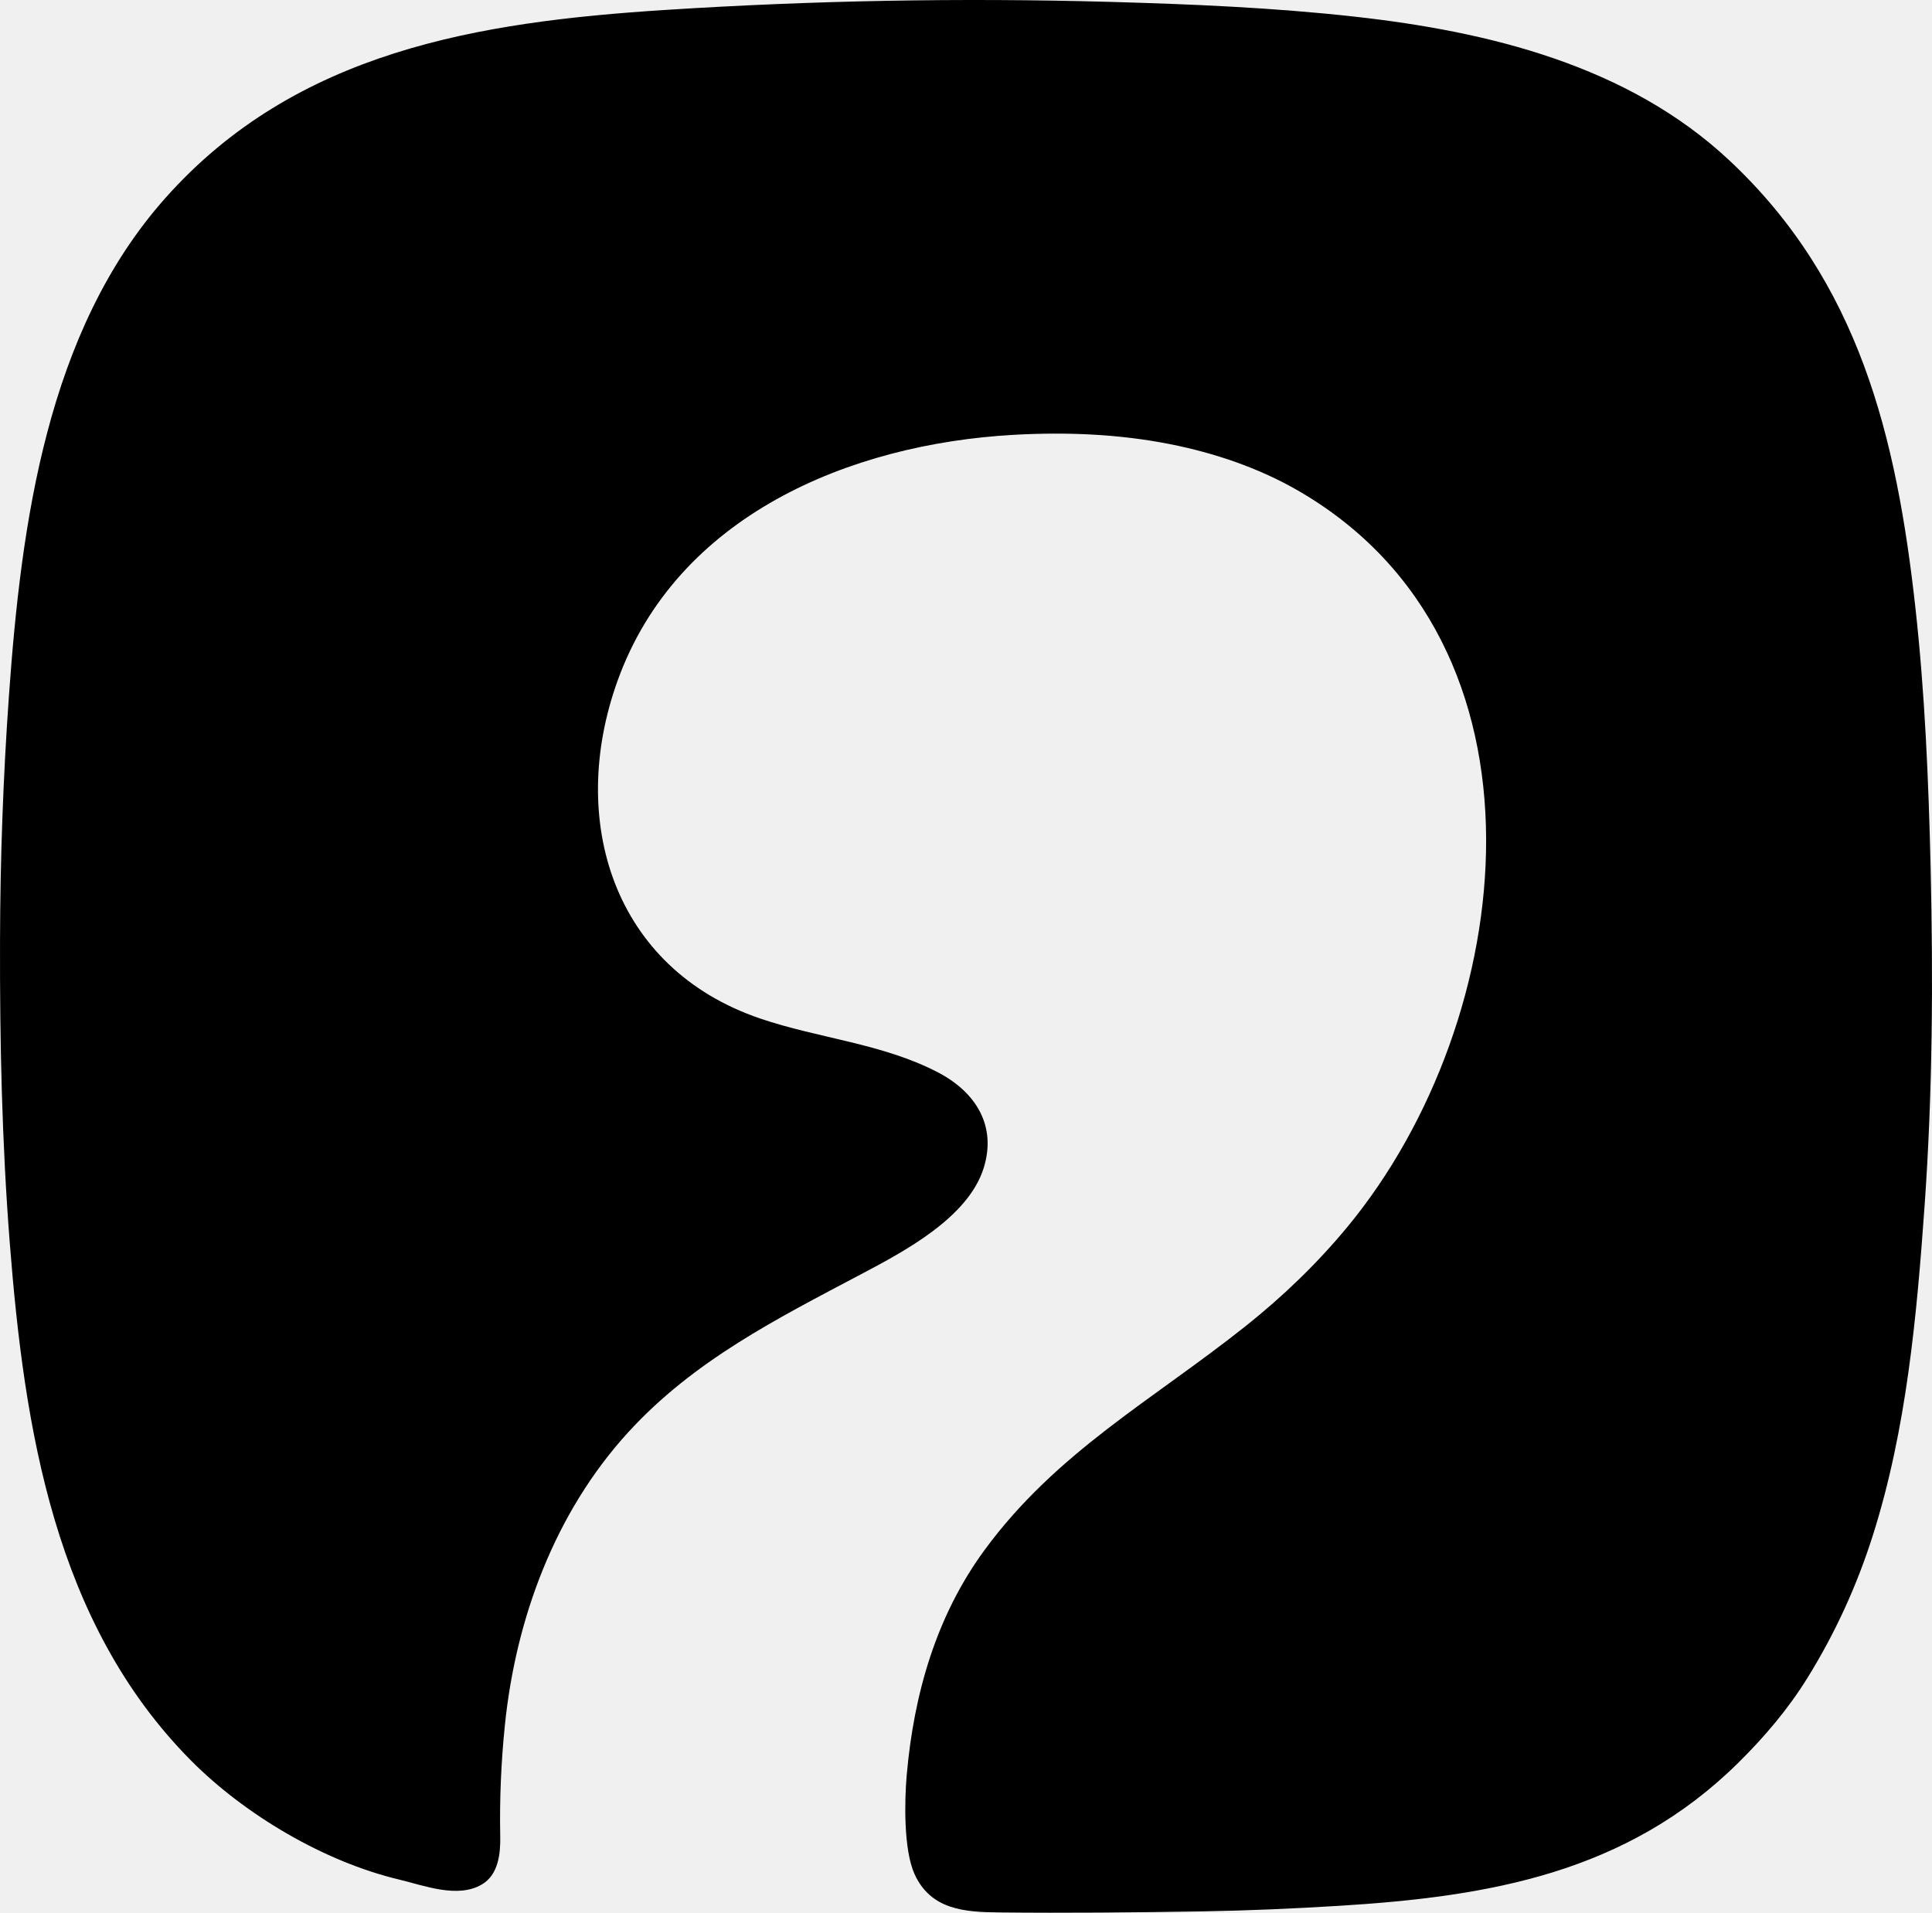
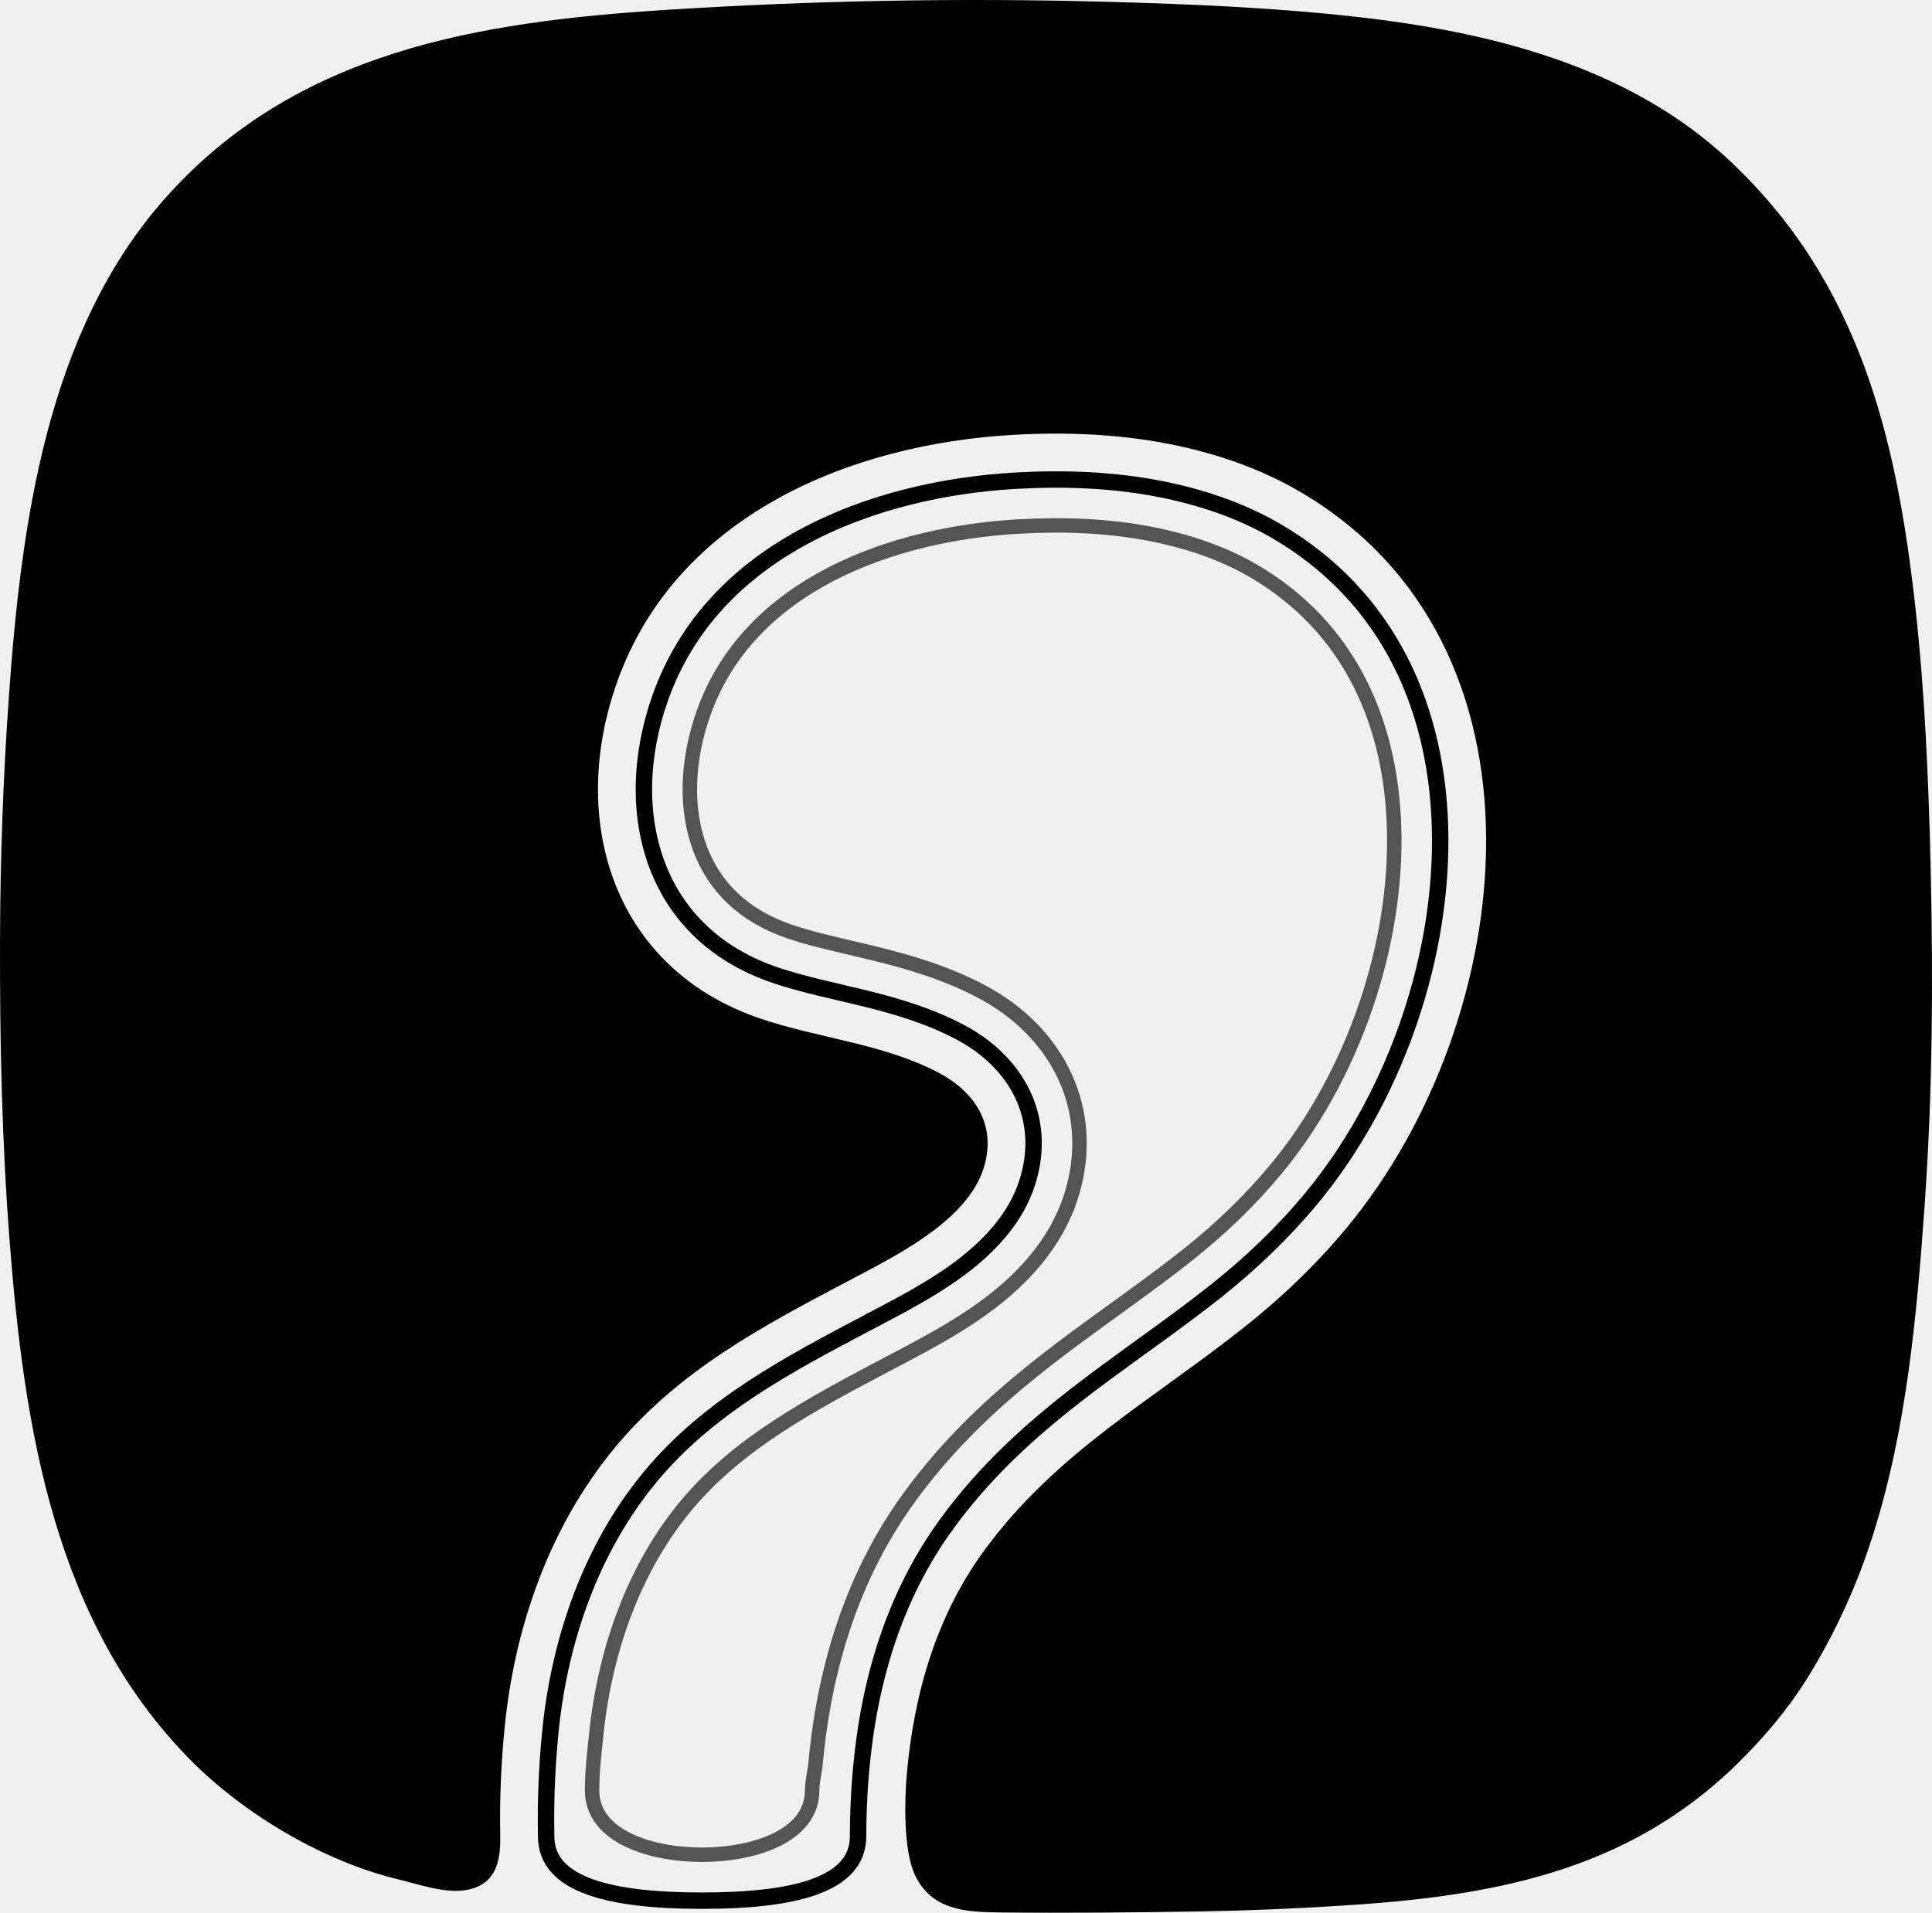
- <svg xmlns="http://www.w3.org/2000/svg" width="294.507" height="291.638" viewBox="0 0 294.507 291.638">
-   <style>@media (prefers-color-scheme: dark) { path { fill: #fff; } }</style>
+ <svg xmlns="http://www.w3.org/2000/svg" width="294.507" height="291.638" viewBox="28 28 294.507 291.638">
  <g id="Selection">
-     <g>
-       <path d="M0.003 143.541 C0.034 131.049 0.475 118.531 1.364 106.071 C3.23 79.942 7.097 50.561 25.206 30.195 C45.144 7.772 72.924 3.345 101.36 1.519 C123.895 0.071 146.501 -0.344 169.076 0.284 C181.588 0.632 194.043 1.154 206.49 2.537 C226.92 4.806 248.139 9.972 263.587 24.428 C283.429 42.998 289.107 66.656 291.984 92.719 C293.431 105.825 293.981 118.962 294.293 132.138 C294.7 149.342 294.596 166.697 293.376 183.87 C292.176 200.744 290.627 217.923 285.481 234.132 C283.047 241.799 279.735 249.04 275.495 255.876 C272.547 260.63 268.906 264.905 264.932 268.822 C247.918 285.598 226.975 289.184 204.092 290.587 C197.105 291.016 190.111 291.319 183.11 291.435 C172.857 291.605 162.614 291.699 152.36 291.594 C147.097 291.54 141.891 291.229 139.404 285.733 C137.745 282.068 137.863 274.689 138.217 270.649 C139.293 258.364 142.676 246.454 150.051 236.38 C161.027 221.388 175.743 213.452 189.887 202.189 C195.569 197.664 200.799 192.636 205.425 187.031 C231.488 155.45 238.206 98.029 197.802 74.763 C191.846 71.333 185.108 69.059 178.381 67.726 C170.524 66.169 162.471 65.851 154.492 66.301 C129.513 67.71 103.15 78.629 94.106 103.891 C86.547 125.009 93.401 147.631 115.856 155.289 C124.798 158.338 134.622 159.113 143.05 163.545 C148.752 166.543 151.96 171.664 149.947 178.097 C147.58 185.658 137.86 190.793 131.303 194.261 C118.399 201.087 105.757 207.438 95.747 218.401 C84.609 230.6 78.631 246.744 76.964 263.024 C76.387 268.662 76.142 274.332 76.254 279.997 C76.306 282.616 75.976 285.828 73.482 287.31 C69.774 289.515 64.68 287.495 60.85 286.584 C49.448 283.875 37.318 276.705 29.098 268.413 C8.29 247.421 3.7 217.751 1.489 189.508 C0.293 174.228 -0.035 158.865 0.003 143.541 Z" fill="#000000" />
-     </g>
+     <path d="M28.003 171.541 C28.034 159.049 28.475 146.531 29.364 134.071 C31.23 107.942 35.097 78.561 53.206 58.195 C73.144 35.772 100.924 31.345 129.36 29.519 C151.895 28.071 174.501 27.656 197.076 28.284 C209.588 28.632 222.043 29.154 234.49 30.537 C254.92 32.806 276.139 37.972 291.587 52.428 C311.429 70.998 317.107 94.656 319.984 120.719 C321.431 133.825 321.981 146.962 322.293 160.138 C322.7 177.342 322.596 194.697 321.376 211.87 C320.176 228.744 318.627 245.923 313.481 262.132 C311.047 269.799 307.735 277.04 303.495 283.876 C300.547 288.63 296.906 292.905 292.932 296.822 C275.918 313.598 254.975 317.184 232.092 318.587 C225.105 319.016 218.111 319.319 211.11 319.435 C200.857 319.605 190.614 319.699 180.36 319.594 C175.097 319.54 169.891 319.229 167.404 313.733 C165.745 310.068 165.863 302.689 166.217 298.649 C167.293 286.364 170.676 274.454 178.051 264.38 C189.027 249.388 203.743 241.452 217.887 230.189 C223.569 225.664 228.799 220.636 233.425 215.031 C259.488 183.45 266.206 126.029 225.802 102.763 C219.846 99.333 213.108 97.059 206.381 95.726 C198.524 94.169 190.471 93.851 182.492 94.301 C157.513 95.71 131.15 106.629 122.106 131.891 C114.547 153.009 121.401 175.631 143.856 183.289 C152.798 186.338 162.622 187.113 171.05 191.545 C176.752 194.543 179.96 199.664 177.947 206.097 C175.58 213.658 165.86 218.793 159.303 222.261 C146.399 229.087 133.757 235.438 123.747 246.401 C112.609 258.6 106.631 274.744 104.964 291.024 C104.387 296.662 104.142 302.332 104.254 307.997 C104.306 310.616 103.976 313.828 101.482 315.31 C97.774 317.515 92.68 315.495 88.85 314.584 C77.448 311.875 65.318 304.705 57.098 296.413 C36.29 275.421 31.7 245.751 29.489 217.508 C28.293 202.228 27.965 186.865 28.003 171.541 Z" fill="#000000" />
+     <path id="Outer_nested_contour___curved_base" data-name="Outer nested contour — curved base" d="M111.254 307.997 C111.254 307.951 111.254 307.905 111.253 307.859 C111.146 302.478 111.38 297.092 111.928 291.737 C113.44 276.968 118.804 262.197 128.916 251.121 C138.195 240.959 150.592 234.788 162.576 228.449 C168.912 225.097 175.624 221.4 180.311 215.834 C182.262 213.518 183.755 210.973 184.627 208.188 C187.668 198.472 183 189.919 174.308 185.349 C164.879 180.391 154.655 179.576 146.115 176.664 C136.848 173.503 131.084 167.435 128.255 160.114 C125.289 152.44 125.487 143.218 128.697 134.25 C136.727 111.82 160.815 102.535 182.886 101.29 C190.277 100.873 197.741 101.15 205.02 102.592 C210.989 103.775 217.023 105.785 222.309 108.829 C239.698 118.842 247.434 136.251 247.539 155.816 C247.643 175.388 240.014 196.049 228.026 210.575 C223.71 215.805 218.828 220.491 213.526 224.713 C207.935 229.166 202.001 233.264 196.465 237.357 C190.471 241.789 184.761 246.34 179.493 251.825 C177.003 254.418 174.63 257.203 172.403 260.245 C164.256 271.373 160.433 284.454 159.244 298.038 C158.866 302.35 158.8 305.738 158.8 307.997 C158.8 315.5 148.8 317.8 135 317.8 C121.2 317.8 111.254 315.5 111.254 307.997 Z" fill="none" stroke="#000000" stroke-width="2.5" stroke-linecap="round" stroke-linejoin="round" />
+     <path id="Inner_nested_contour___softer__curved_base" data-name="Inner nested contour — softer, curved base" d="M118.254 300.997 C118.254 298.1 118.595 295.3 118.891 292.449 C120.248 279.196 125.002 265.79 134.086 255.841 C138.282 251.245 143.245 247.542 148.447 244.284 C154 240.806 160.056 237.701 165.849 234.636 C173.106 230.798 180.3 226.715 185.666 220.343 C188.214 217.317 190.158 213.951 191.308 210.28 C195.358 197.334 189.273 185.309 177.565 179.153 C172.309 176.389 166.949 174.777 161.559 173.444 C157.782 172.51 153.776 171.669 150.399 170.677 C149.712 170.476 149.037 170.264 148.374 170.038 C141.068 167.546 136.867 162.98 134.785 157.591 C132.431 151.499 132.648 143.982 135.287 136.609 C142.294 117.038 164.167 109.357 183.28 108.279 C190.084 107.895 196.958 108.131 203.66 109.459 C208.867 110.491 214.203 112.239 218.815 114.895 C234.012 123.646 240.448 138.809 240.539 155.854 C240.634 173.787 233.572 192.857 222.627 206.12 C218.621 210.974 214.087 215.319 209.166 219.237 C203.74 223.558 197.719 227.724 192.304 231.728 C185.971 236.41 180.005 241.186 174.444 246.976 C171.739 249.794 169.166 252.817 166.755 256.11 C157.84 268.287 153.574 282.549 152.27 297.427 C151.953 299.2 151.8 300.1 151.8 300.997 C151.8 308 142.8 310.8 135 310.8 C127.2 310.8 118.254 308 118.254 300.997 Z" fill="none" stroke="#000000" stroke-width="2.2" stroke-linecap="round" stroke-linejoin="round" opacity="0.65" />
  </g>
+   <style>@media(prefers-color-scheme:dark){path[fill="#000000"]{fill:#fff}path[stroke="#000000"]{stroke:#fff}}</style>
</svg>
